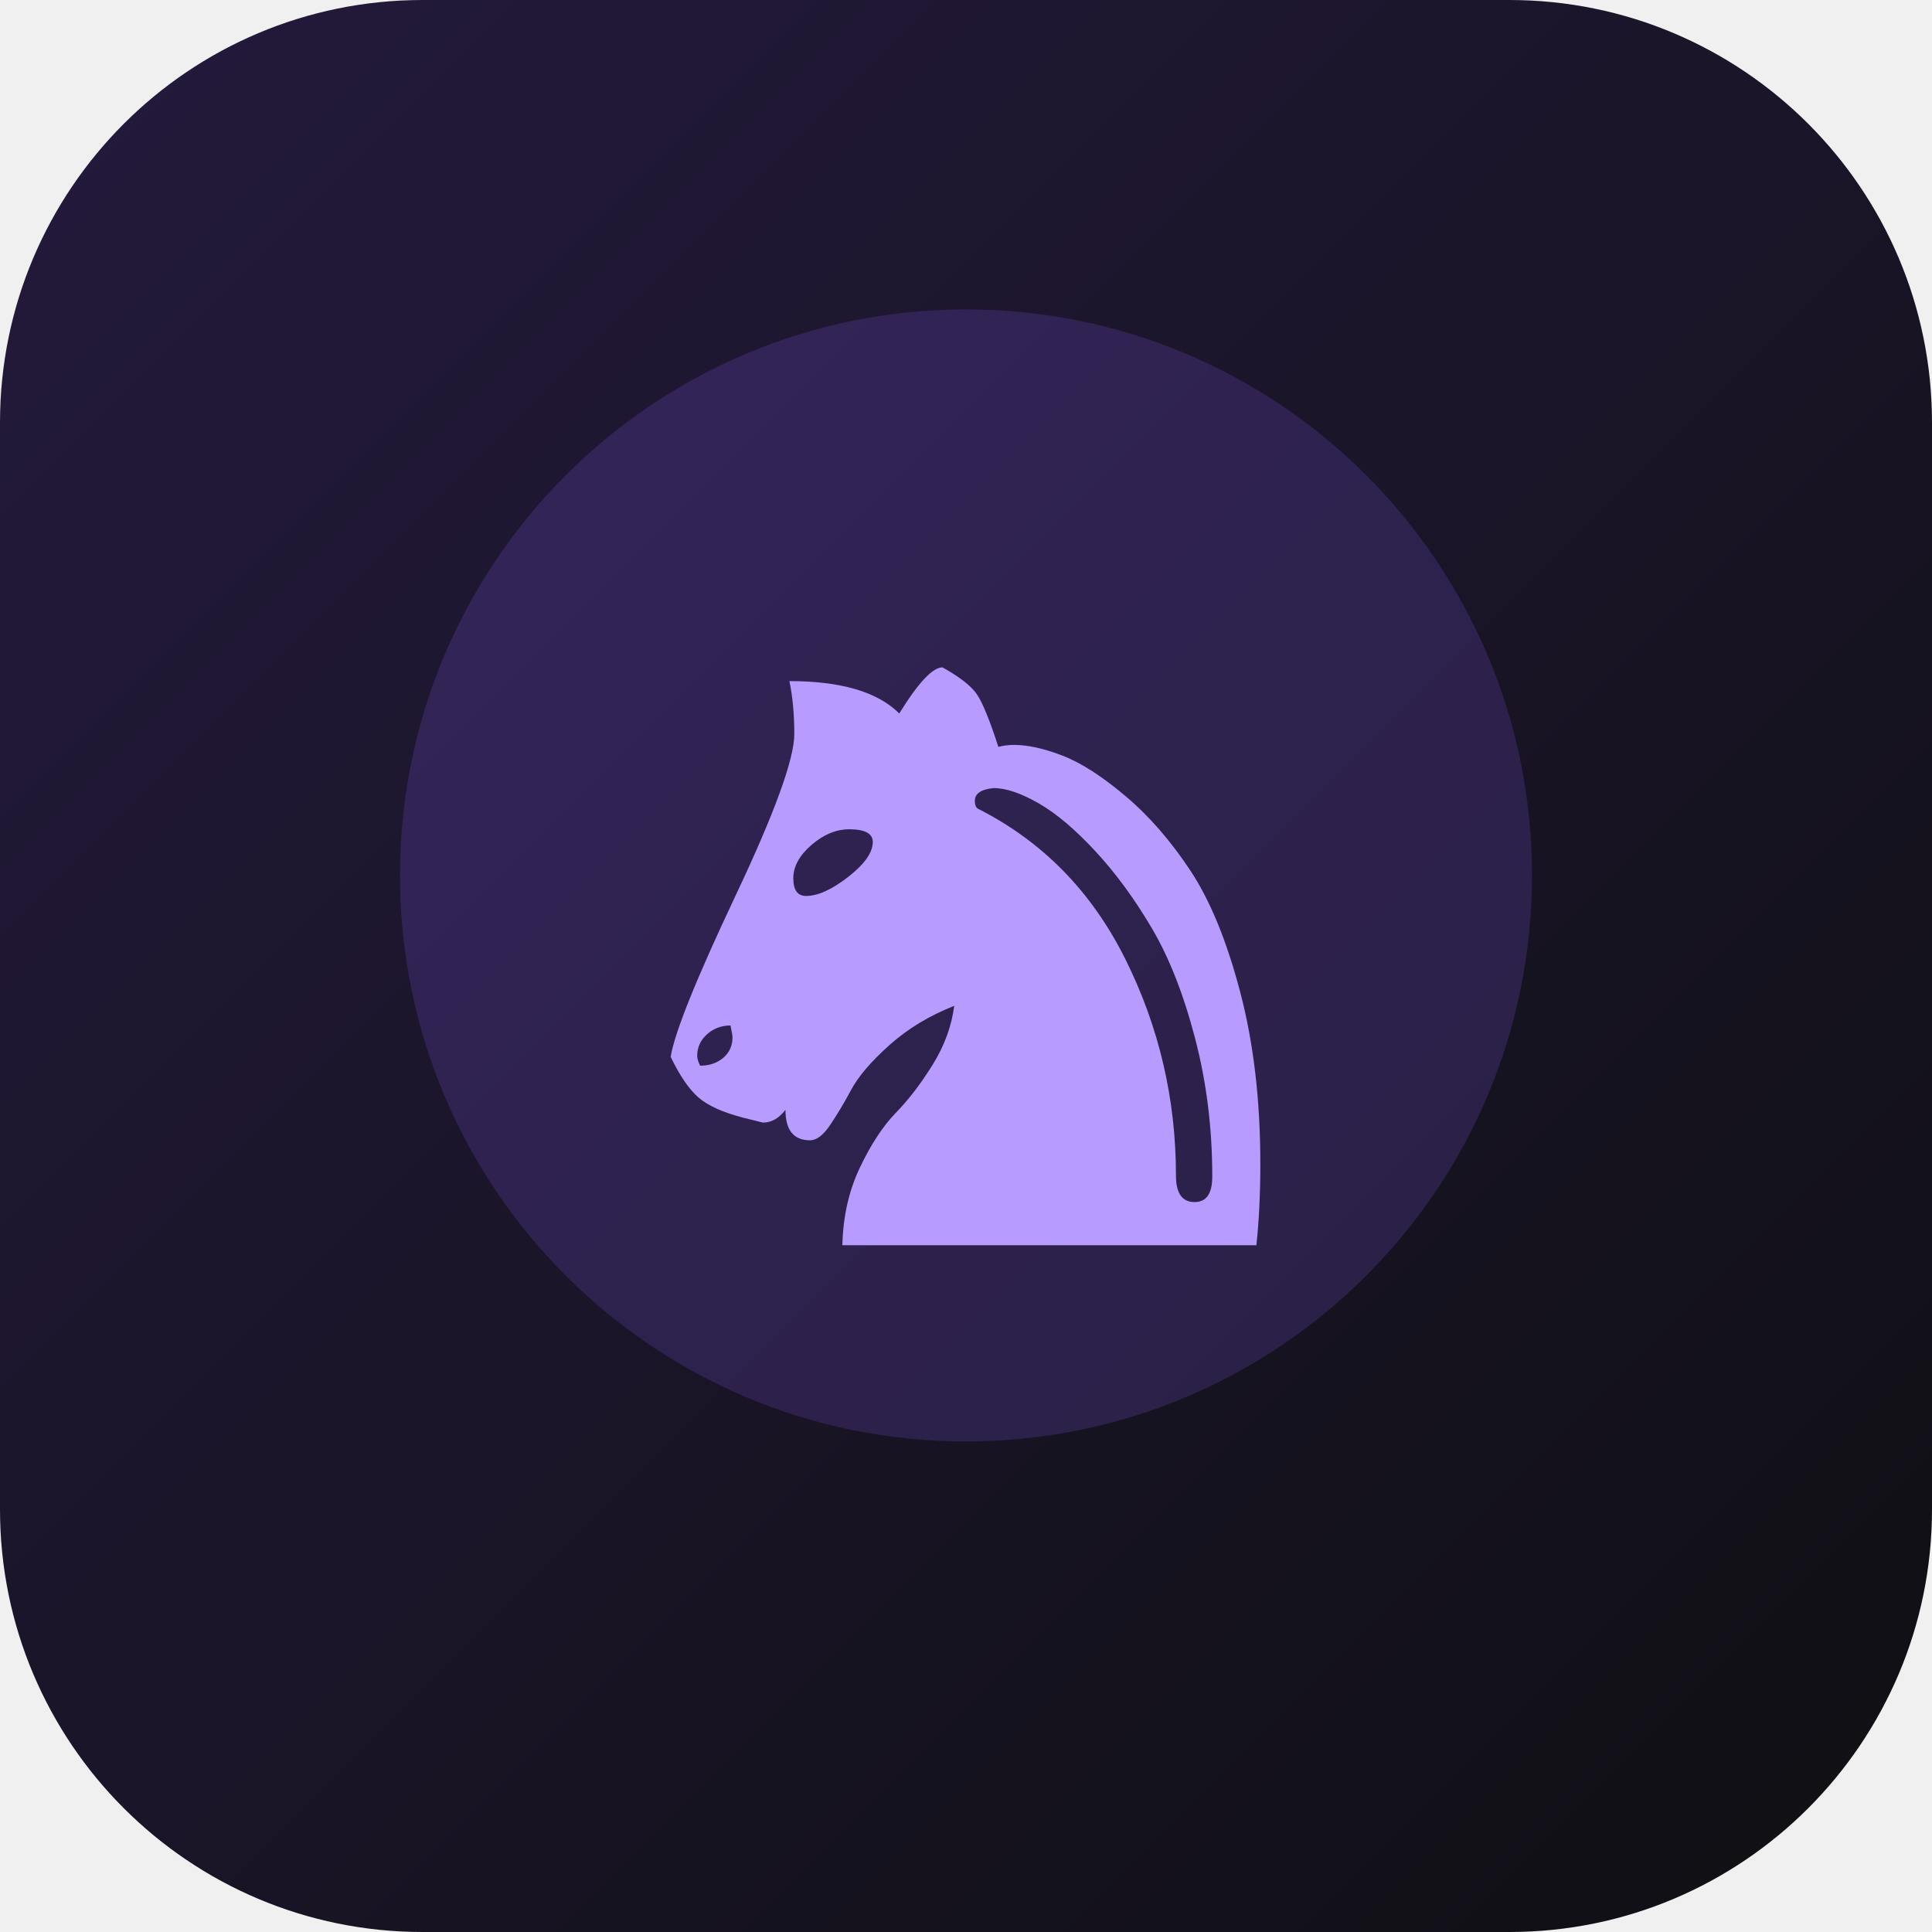
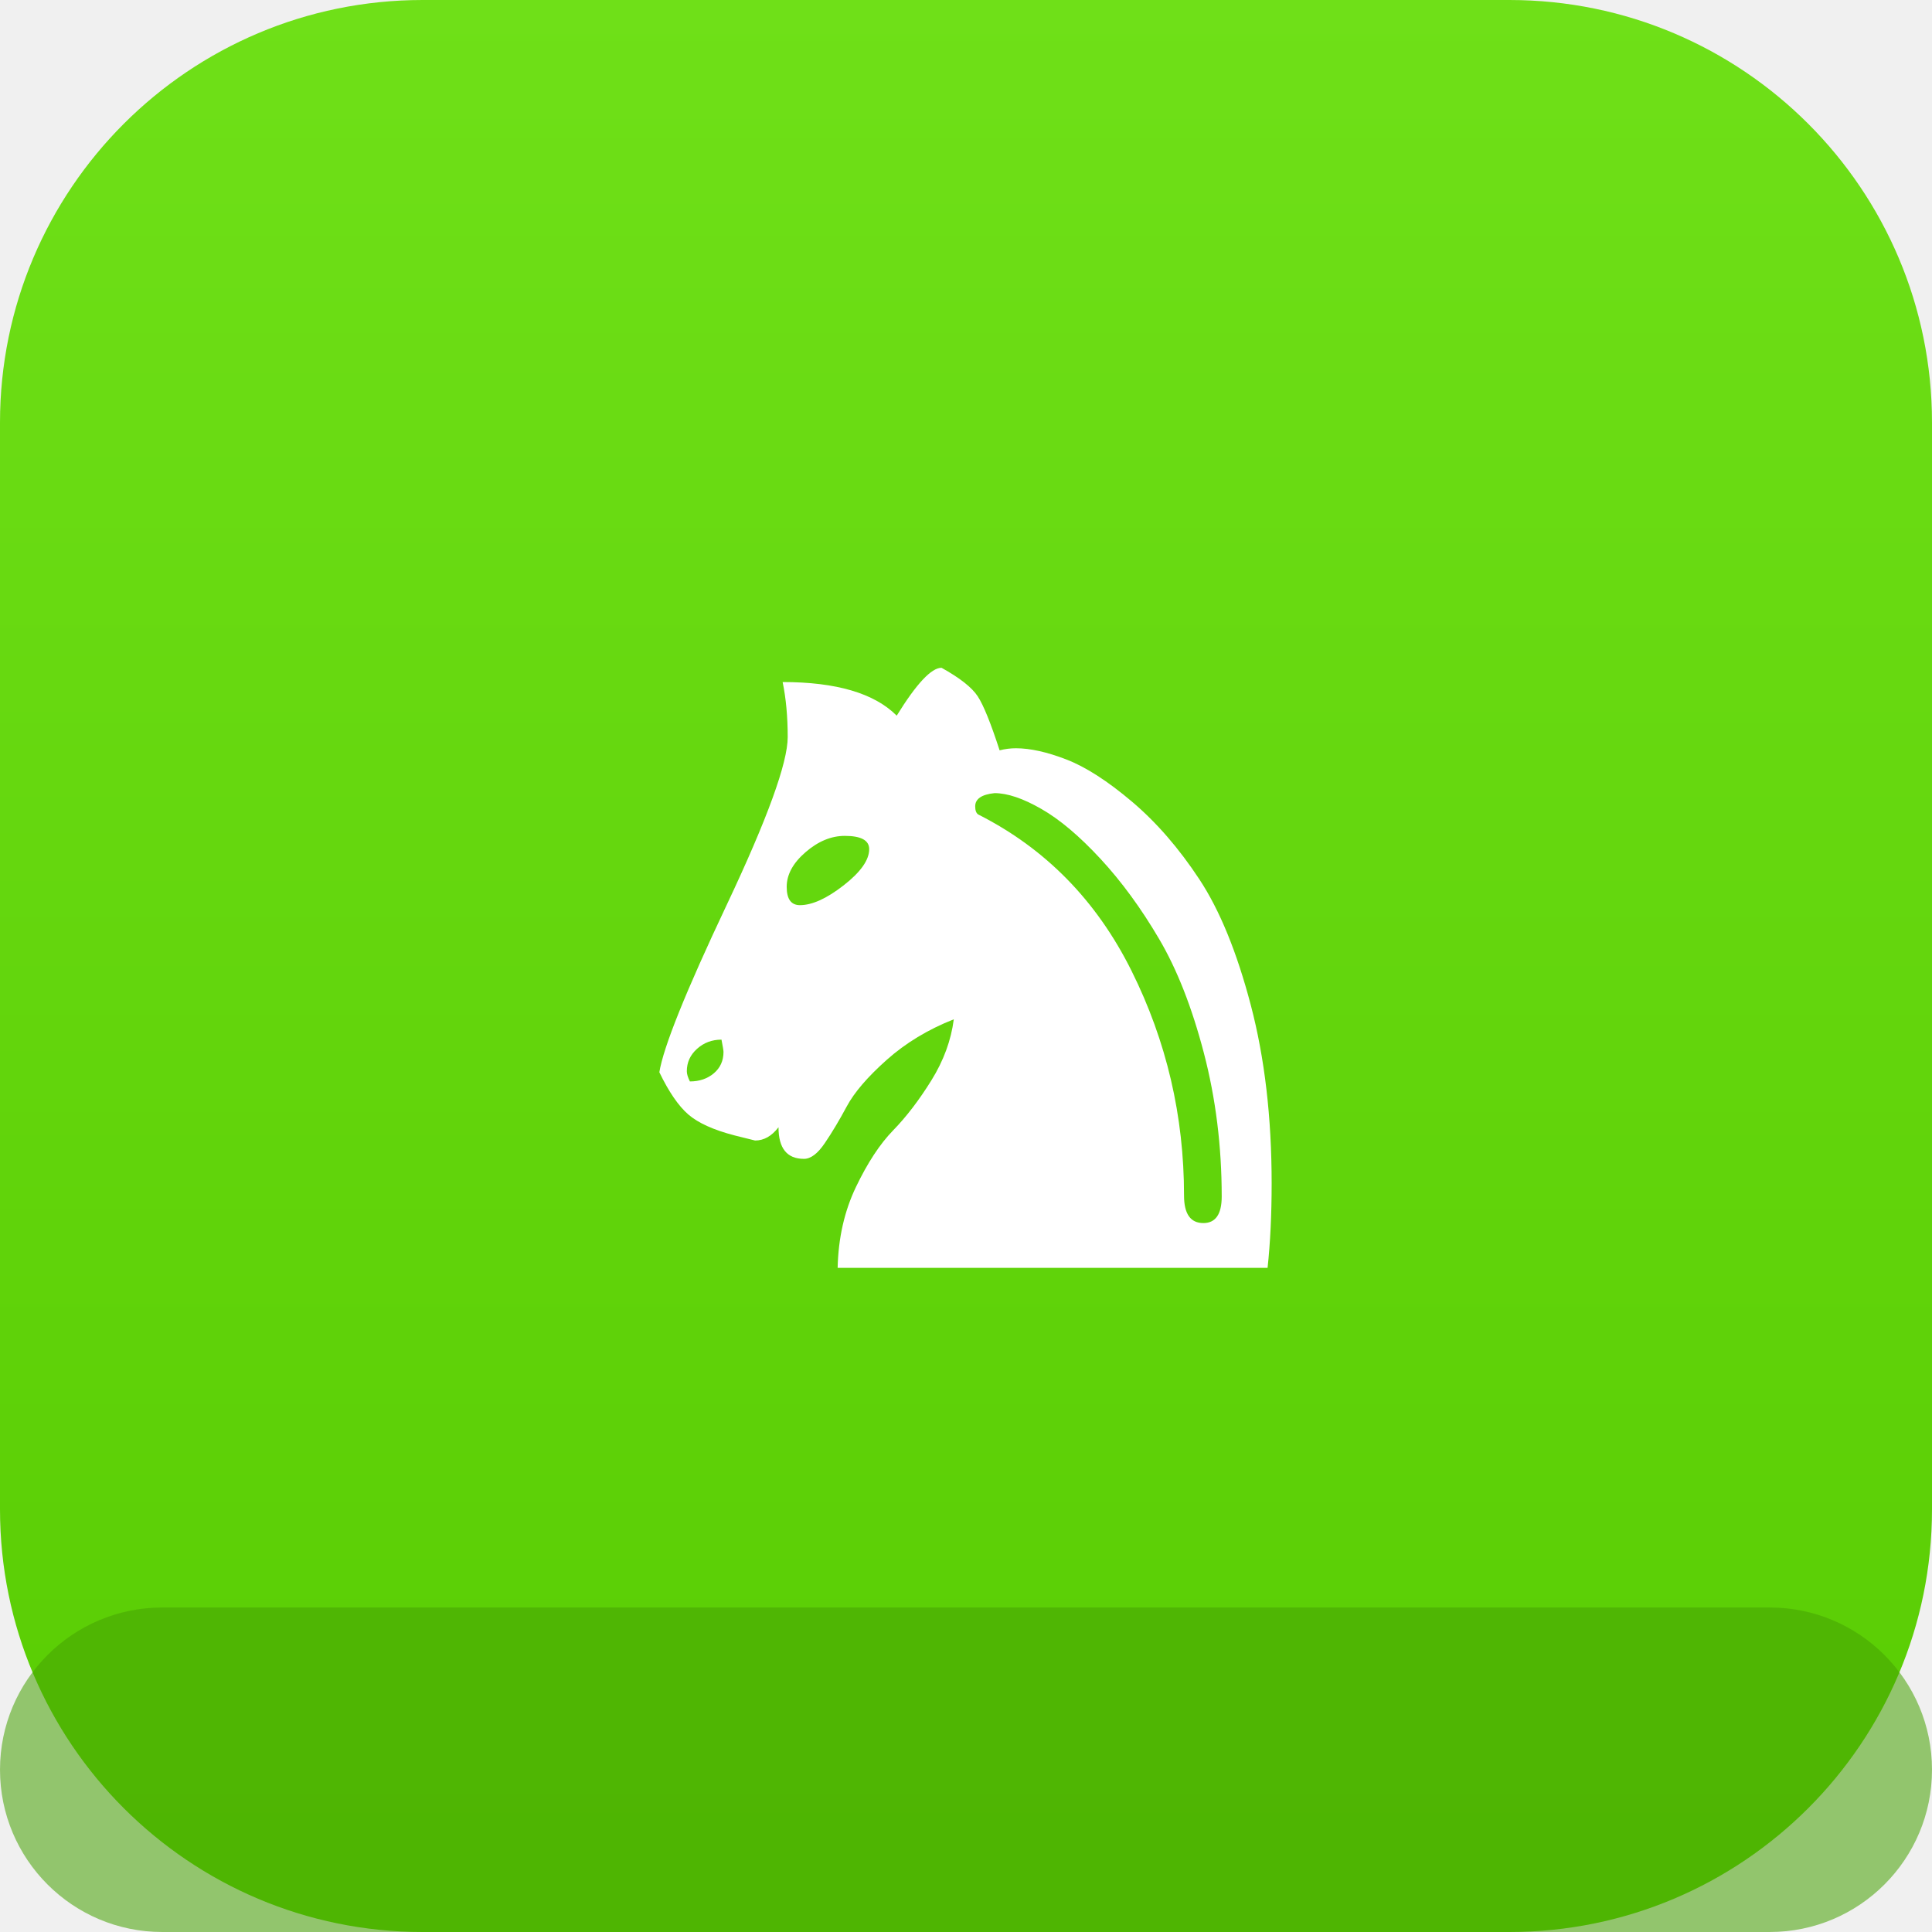
<svg xmlns="http://www.w3.org/2000/svg" viewBox="0 0 512 512" width="512" height="512">
  <defs>
-     <linearGradient id="bg" x1="0" y1="0" x2="1" y2="1">
-       <stop offset="0" stop-color="#241a3d" />
-       <stop offset="1" stop-color="#0f0f12" />
+     <linearGradient id="bg" x1="0" y1="0" x2="0" y2="1">
+       <stop offset="0" stop-color="#6fe018" />
+       <stop offset="1" stop-color="#58cc02" />
    </linearGradient>
  </defs>
  <rect width="512" height="512" rx="112" fill="url(#bg)" />
-   <circle cx="256" cy="232" r="150" fill="#8a5cff" opacity="0.18" />
-   <text x="256" y="330" font-size="260" text-anchor="middle" font-family="Georgia, 'Times New Roman', serif" fill="#b89bff">♞</text>
+   <rect x="0" y="426" width="512" height="86" rx="43" fill="#46a302" opacity="0.55" />
+   <text x="256" y="336" font-size="270" text-anchor="middle" font-family="Georgia, 'Times New Roman', serif" fill="#ffffff">♞</text>
</svg>
